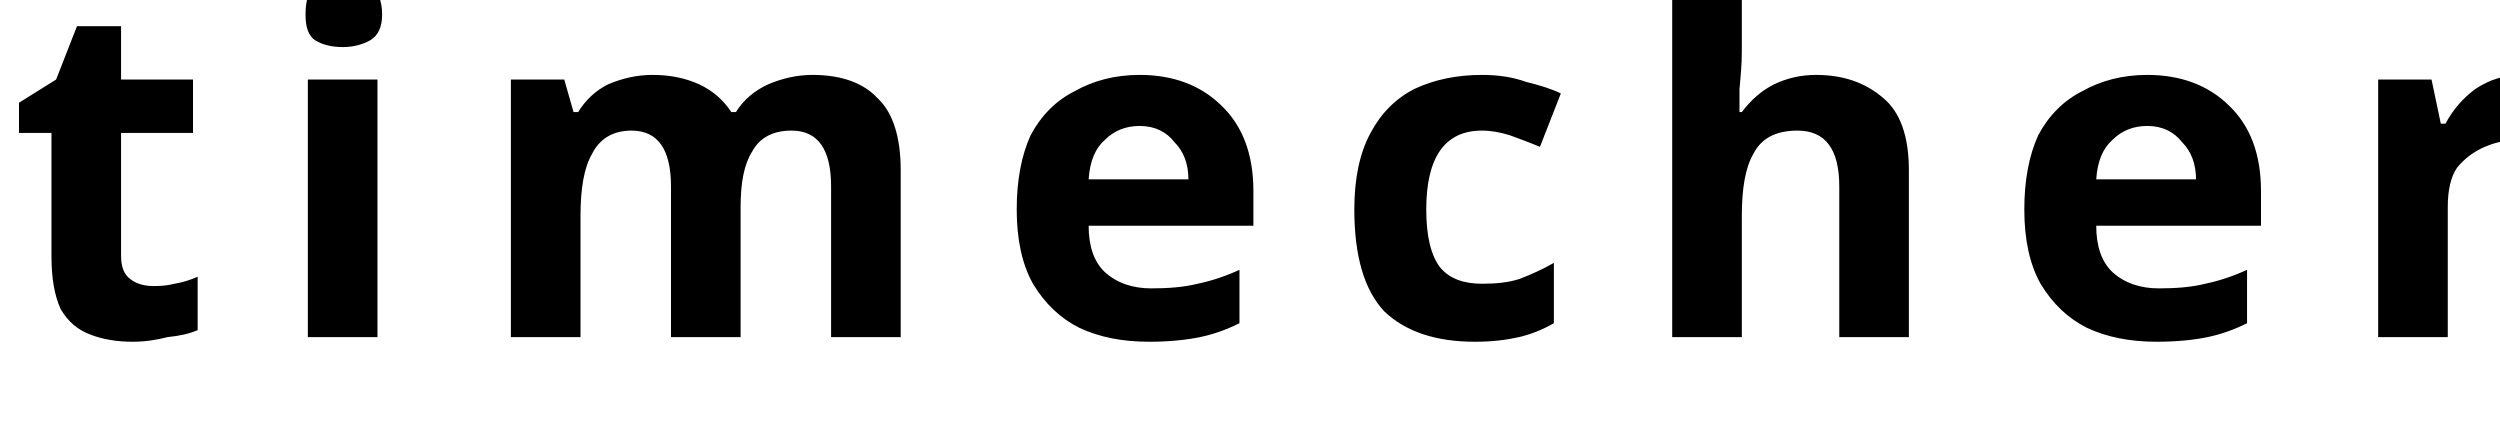
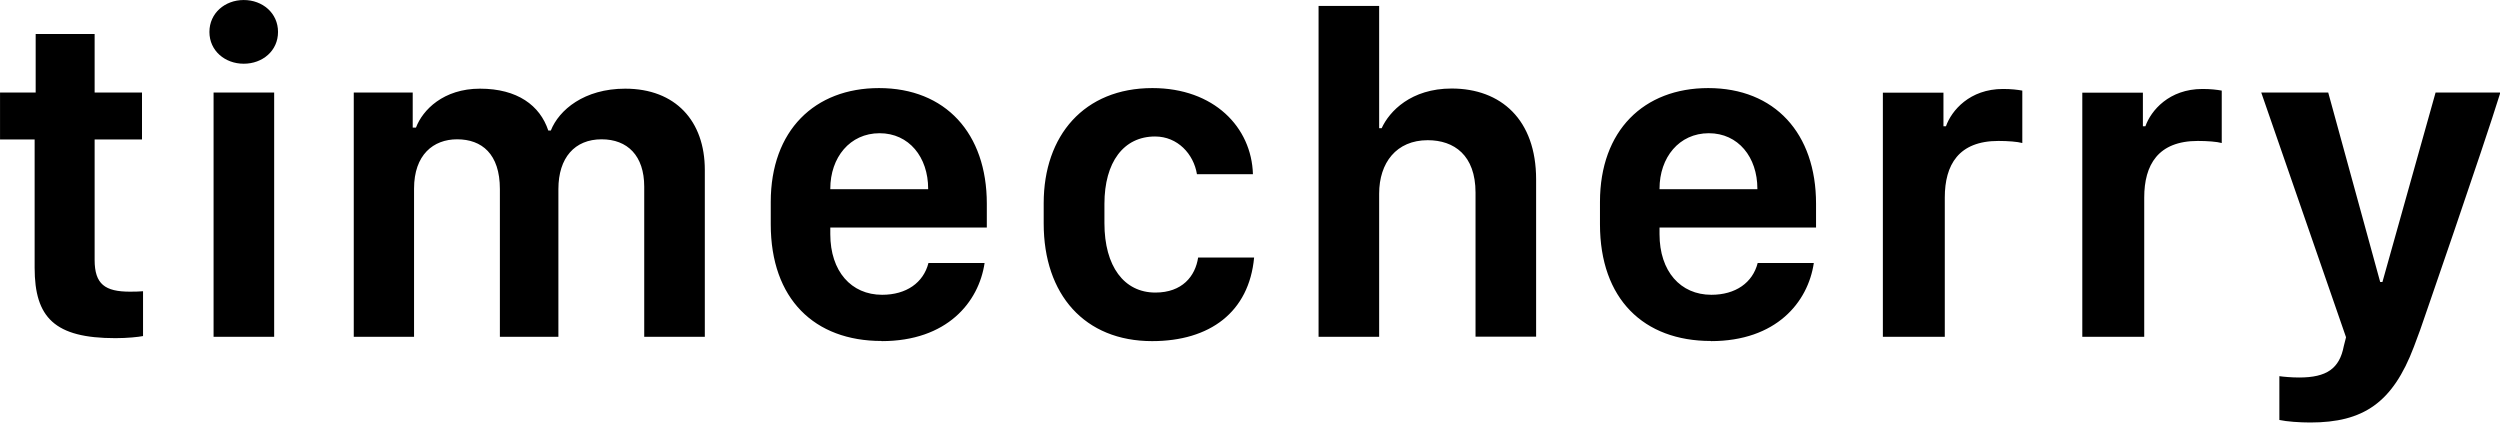
<svg xmlns="http://www.w3.org/2000/svg" width="16.835mm" height="2.845mm" viewBox="0 0 16.835 2.845" version="1.1" id="svg1" xml:space="preserve">
  <defs id="defs1" />
-   <g id="layer1" transform="translate(-22.27843,-23.5815)">
-     <text xml:space="preserve" style="font-size:3.175px;line-height:0;text-align:start;letter-spacing:0.397px;writing-mode:lr-tb;direction:ltr;text-anchor:start;fill:#f70776;fill-opacity:1;stroke-width:0.265" x="22.328" y="25.85" id="text1">
-       <tspan id="tspan1" style="font-style:normal;font-variant:normal;font-weight:600;font-stretch:normal;line-height:0;font-family:'SF Compact Display';-inkscape-font-specification:'SF Compact Display Semi-Bold';letter-spacing:0.397px;fill:#000000;fill-opacity:1;stroke-width:0.265" x="22.328" y="25.85" dx="0">timecherry</tspan>
-     </text>
+   <g id="layer1" transform="translate(-94.74978,-36.81589)">
+     <path style="font-weight:600;font-size:3.175px;line-height:0;font-family:'SF Compact Display';-inkscape-font-specification:'SF Compact Display Semi-Bold';letter-spacing:0.397px;stroke-width:0.265" d="m 94.99,37.439 h -0.24 v 0.316 h 0.233 v 0.864 c 0,0.336 0.135,0.474 0.544,0.474 0.082,0 0.155,-0.008 0.186,-0.014 v -0.302 c -0.019,0.002 -0.053,0.003 -0.087,0.003 -0.169,0 -0.239,-0.05 -0.239,-0.214 v -0.811 h 0.319 v -0.316 h -0.319 V 37.045 h -0.397 z m 1.17,-0.408 c 0,0.127 0.105,0.214 0.231,0.214 0.127,0 0.231,-0.087 0.231,-0.214 0,-0.127 -0.104,-0.215 -0.231,-0.215 -0.126,0 -0.231,0.088 -0.231,0.215 z m 0.028,2.053 h 0.408 v -1.645 h -0.408 z m 0.944,0 h 0.406 v -0.998 c 0,-0.228 0.13,-0.332 0.29,-0.332 0.166,0 0.288,0.098 0.288,0.335 v 0.995 h 0.394 v -0.995 c 0,-0.211 0.11,-0.335 0.291,-0.335 0.174,0 0.287,0.11 0.287,0.319 v 1.011 h 0.408 v -1.124 c 0,-0.329 -0.197,-0.547 -0.536,-0.547 -0.276,0 -0.446,0.143 -0.501,0.282 h -0.017 c -0.056,-0.169 -0.208,-0.282 -0.46,-0.282 -0.246,0 -0.386,0.143 -0.431,0.262 h -0.022 v -0.236 h -0.397 z m 3.555,0.029 c 0.44,0 0.654,-0.262 0.693,-0.526 h -0.378 c -0.034,0.133 -0.149,0.214 -0.312,0.214 -0.208,0 -0.349,-0.158 -0.349,-0.408 v -0.045 h 1.054 v -0.161 c 0,-0.473 -0.278,-0.778 -0.726,-0.778 -0.433,0 -0.729,0.285 -0.729,0.767 v 0.15 c 0,0.504 0.295,0.786 0.746,0.786 z m -0.346,-1.023 v -0.003 c 0,-0.211 0.132,-0.374 0.332,-0.374 0.198,0 0.327,0.161 0.327,0.374 v 0.003 z m 1.437,0.231 c 0,0.479 0.276,0.792 0.73,0.792 0.389,0 0.653,-0.195 0.687,-0.563 h -0.377 c -0.019,0.126 -0.107,0.236 -0.288,0.236 -0.211,0 -0.343,-0.177 -0.343,-0.467 v -0.13 c 0,-0.281 0.129,-0.454 0.341,-0.454 0.152,0 0.26,0.118 0.282,0.254 h 0.377 c -0.009,-0.316 -0.262,-0.58 -0.677,-0.58 -0.459,0 -0.732,0.319 -0.732,0.775 z m 1.851,0.763 h 0.408 v -0.964 c 0,-0.208 0.116,-0.36 0.327,-0.36 0.178,0 0.322,0.101 0.322,0.353 v 0.97 h 0.408 v -1.059 c 0,-0.403 -0.237,-0.612 -0.569,-0.612 -0.273,0 -0.419,0.153 -0.471,0.267 h -0.017 v -0.823 h -0.408 z m 2.642,0.029 c 0.44,0 0.654,-0.262 0.693,-0.526 h -0.378 c -0.034,0.133 -0.149,0.214 -0.312,0.214 -0.208,0 -0.349,-0.158 -0.349,-0.408 v -0.045 h 1.054 v -0.161 c 0,-0.473 -0.278,-0.778 -0.726,-0.778 -0.433,0 -0.729,0.285 -0.729,0.767 v 0.15 c 0,0.504 0.295,0.786 0.746,0.786 z m -0.346,-1.023 v -0.003 c 0,-0.211 0.132,-0.374 0.332,-0.374 0.198,0 0.327,0.161 0.327,0.374 v 0.003 z m 1.504,0.994 h 0.417 v -0.938 c 0,-0.22 0.093,-0.381 0.361,-0.381 0.064,0 0.129,0.005 0.161,0.014 v -0.353 c -0.033,-0.006 -0.074,-0.011 -0.13,-0.011 -0.225,0 -0.347,0.146 -0.384,0.251 h -0.017 v -0.226 h -0.408 z m 1.343,0 h 0.417 v -0.938 c 0,-0.22 0.093,-0.381 0.361,-0.381 0.064,0 0.129,0.005 0.161,0.014 v -0.353 c -0.033,-0.006 -0.074,-0.011 -0.13,-0.011 -0.225,0 -0.347,0.146 -0.384,0.251 h -0.017 v -0.226 h -0.408 z m 2.812,-1.645 h -0.433 l -0.358,1.276 h -0.015 l -0.35,-1.276 h -0.451 l 0.571,1.648 -0.015,0.059 c -0.029,0.152 -0.115,0.212 -0.301,0.212 -0.05,0 -0.107,-0.005 -0.133,-0.009 v 0.295 c 0.05,0.011 0.138,0.017 0.208,0.017 0.357,0 0.555,-0.132 0.698,-0.51 l 0.042,-0.113 c 0.003,-0.009 0.425,-1.226 0.54,-1.598 z" id="text1" aria-label="timecherry" />
  </g>
</svg>
